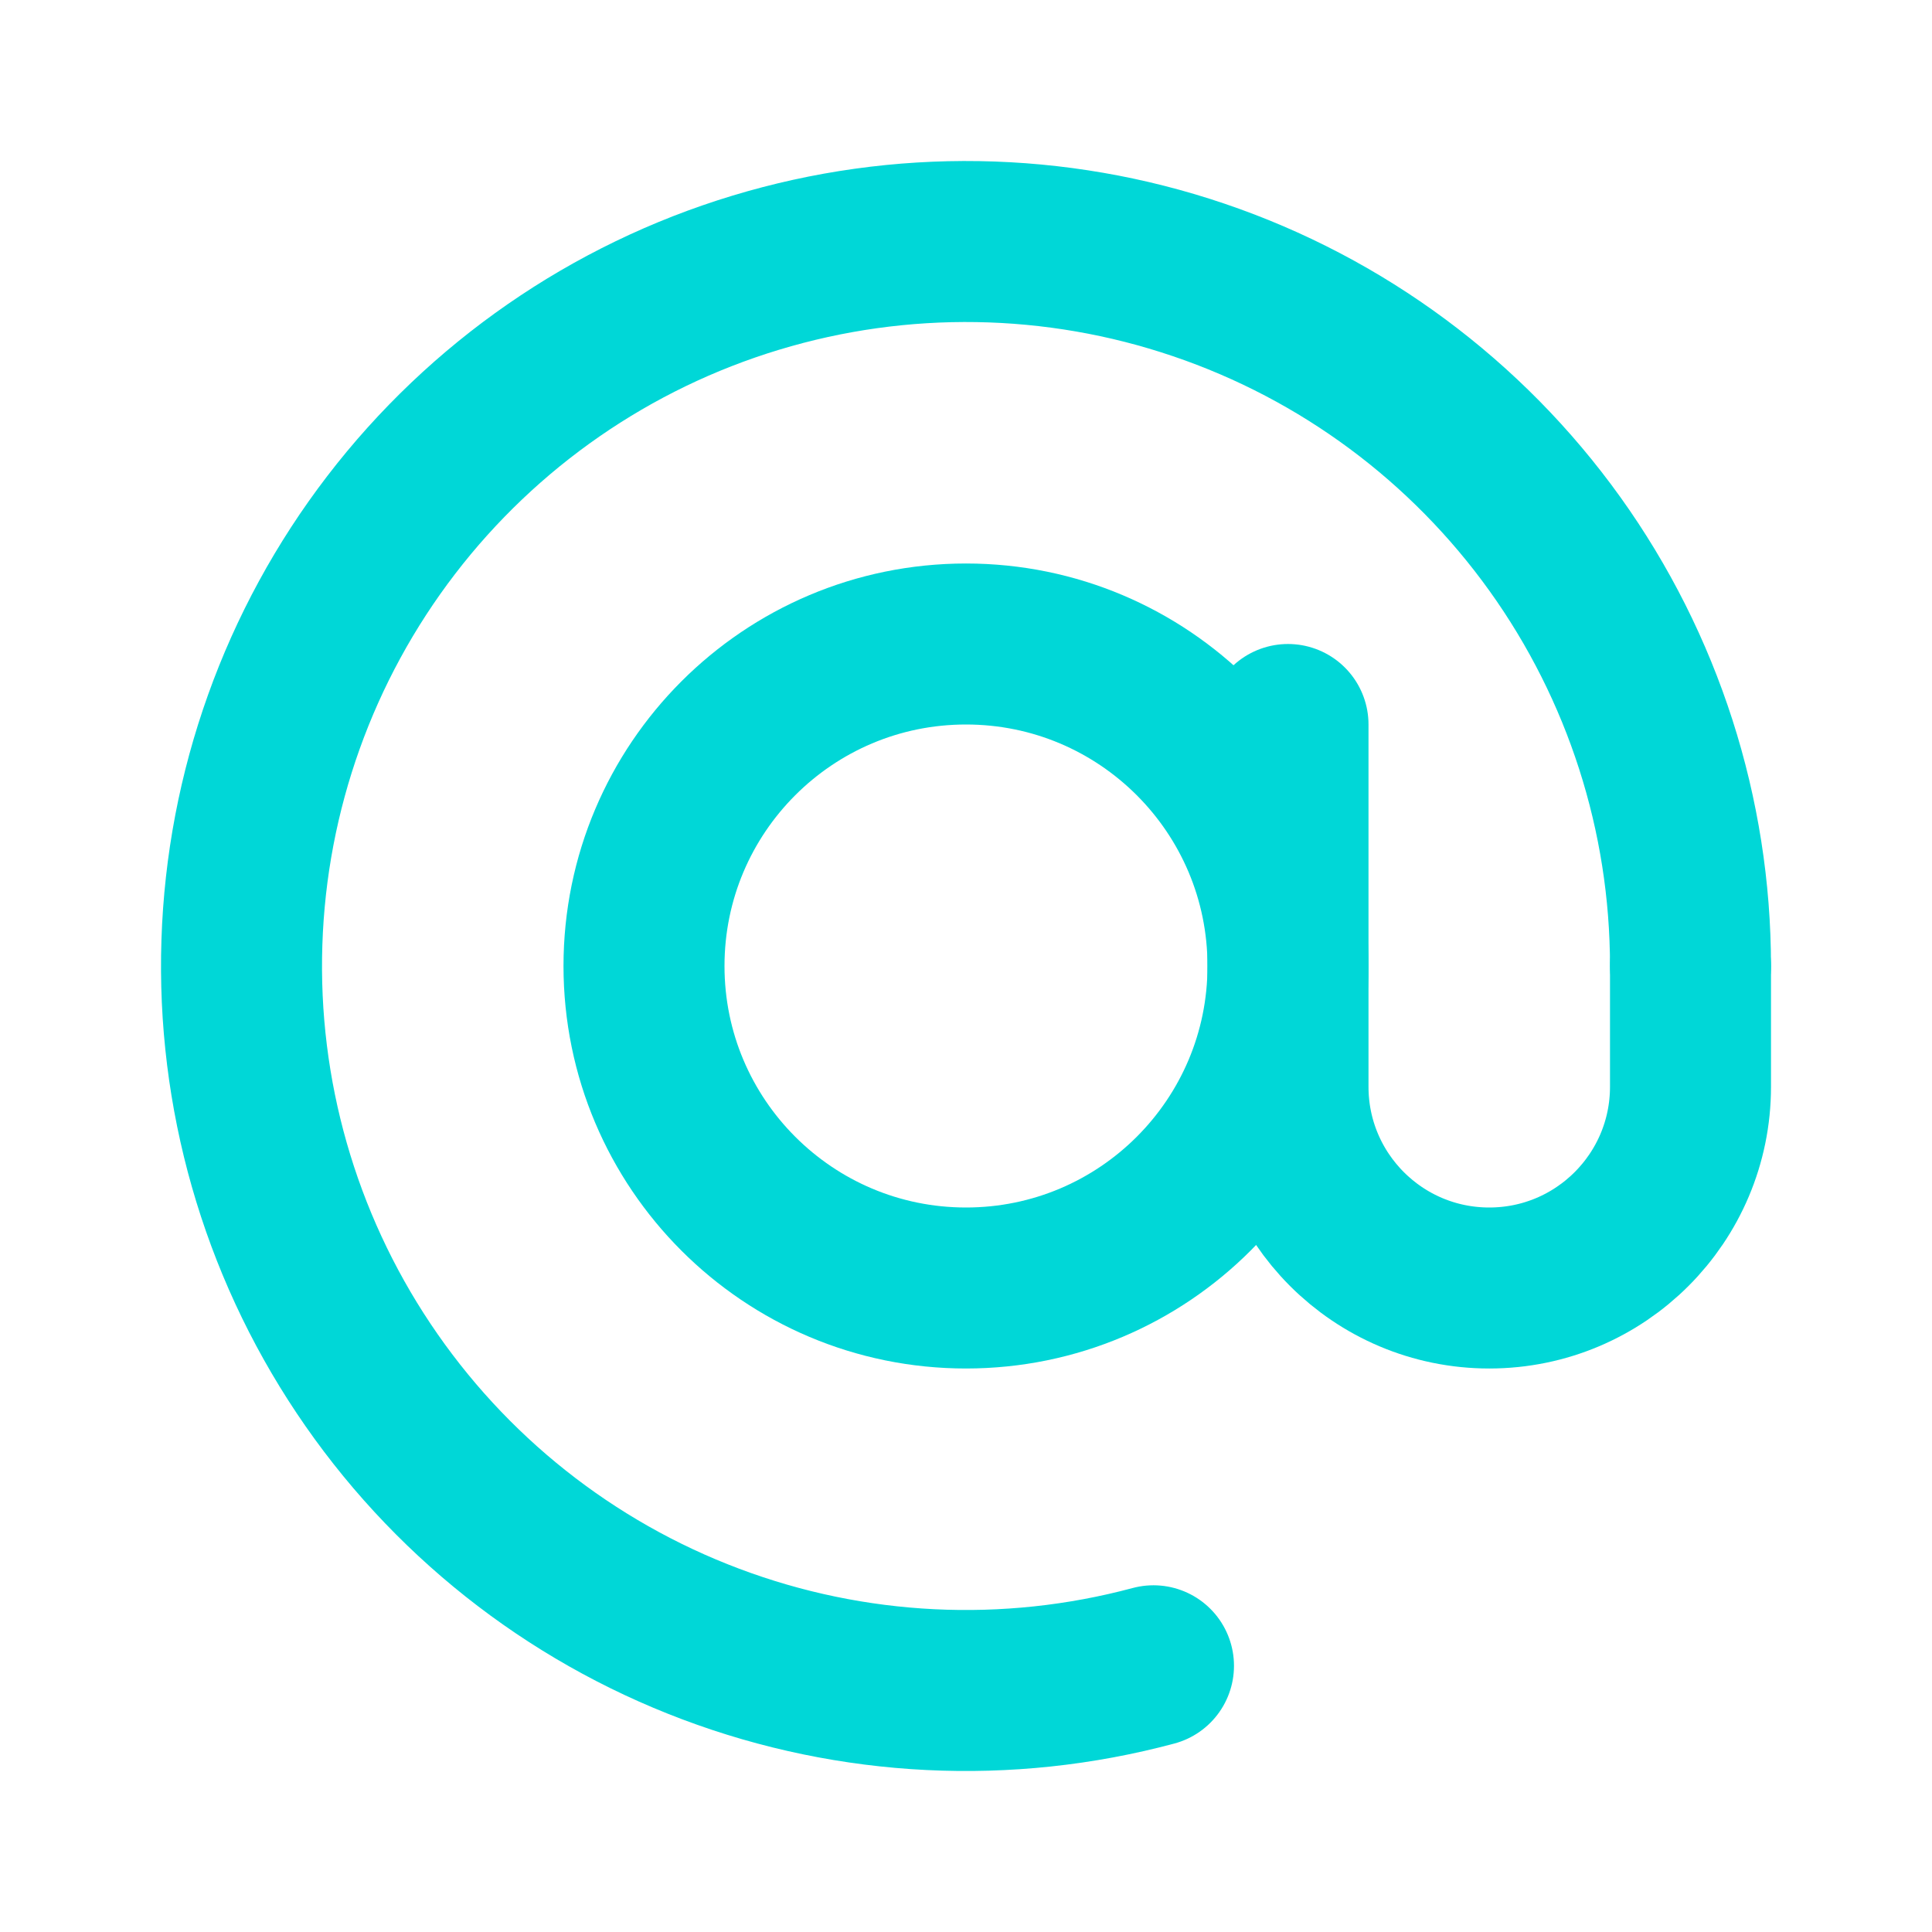
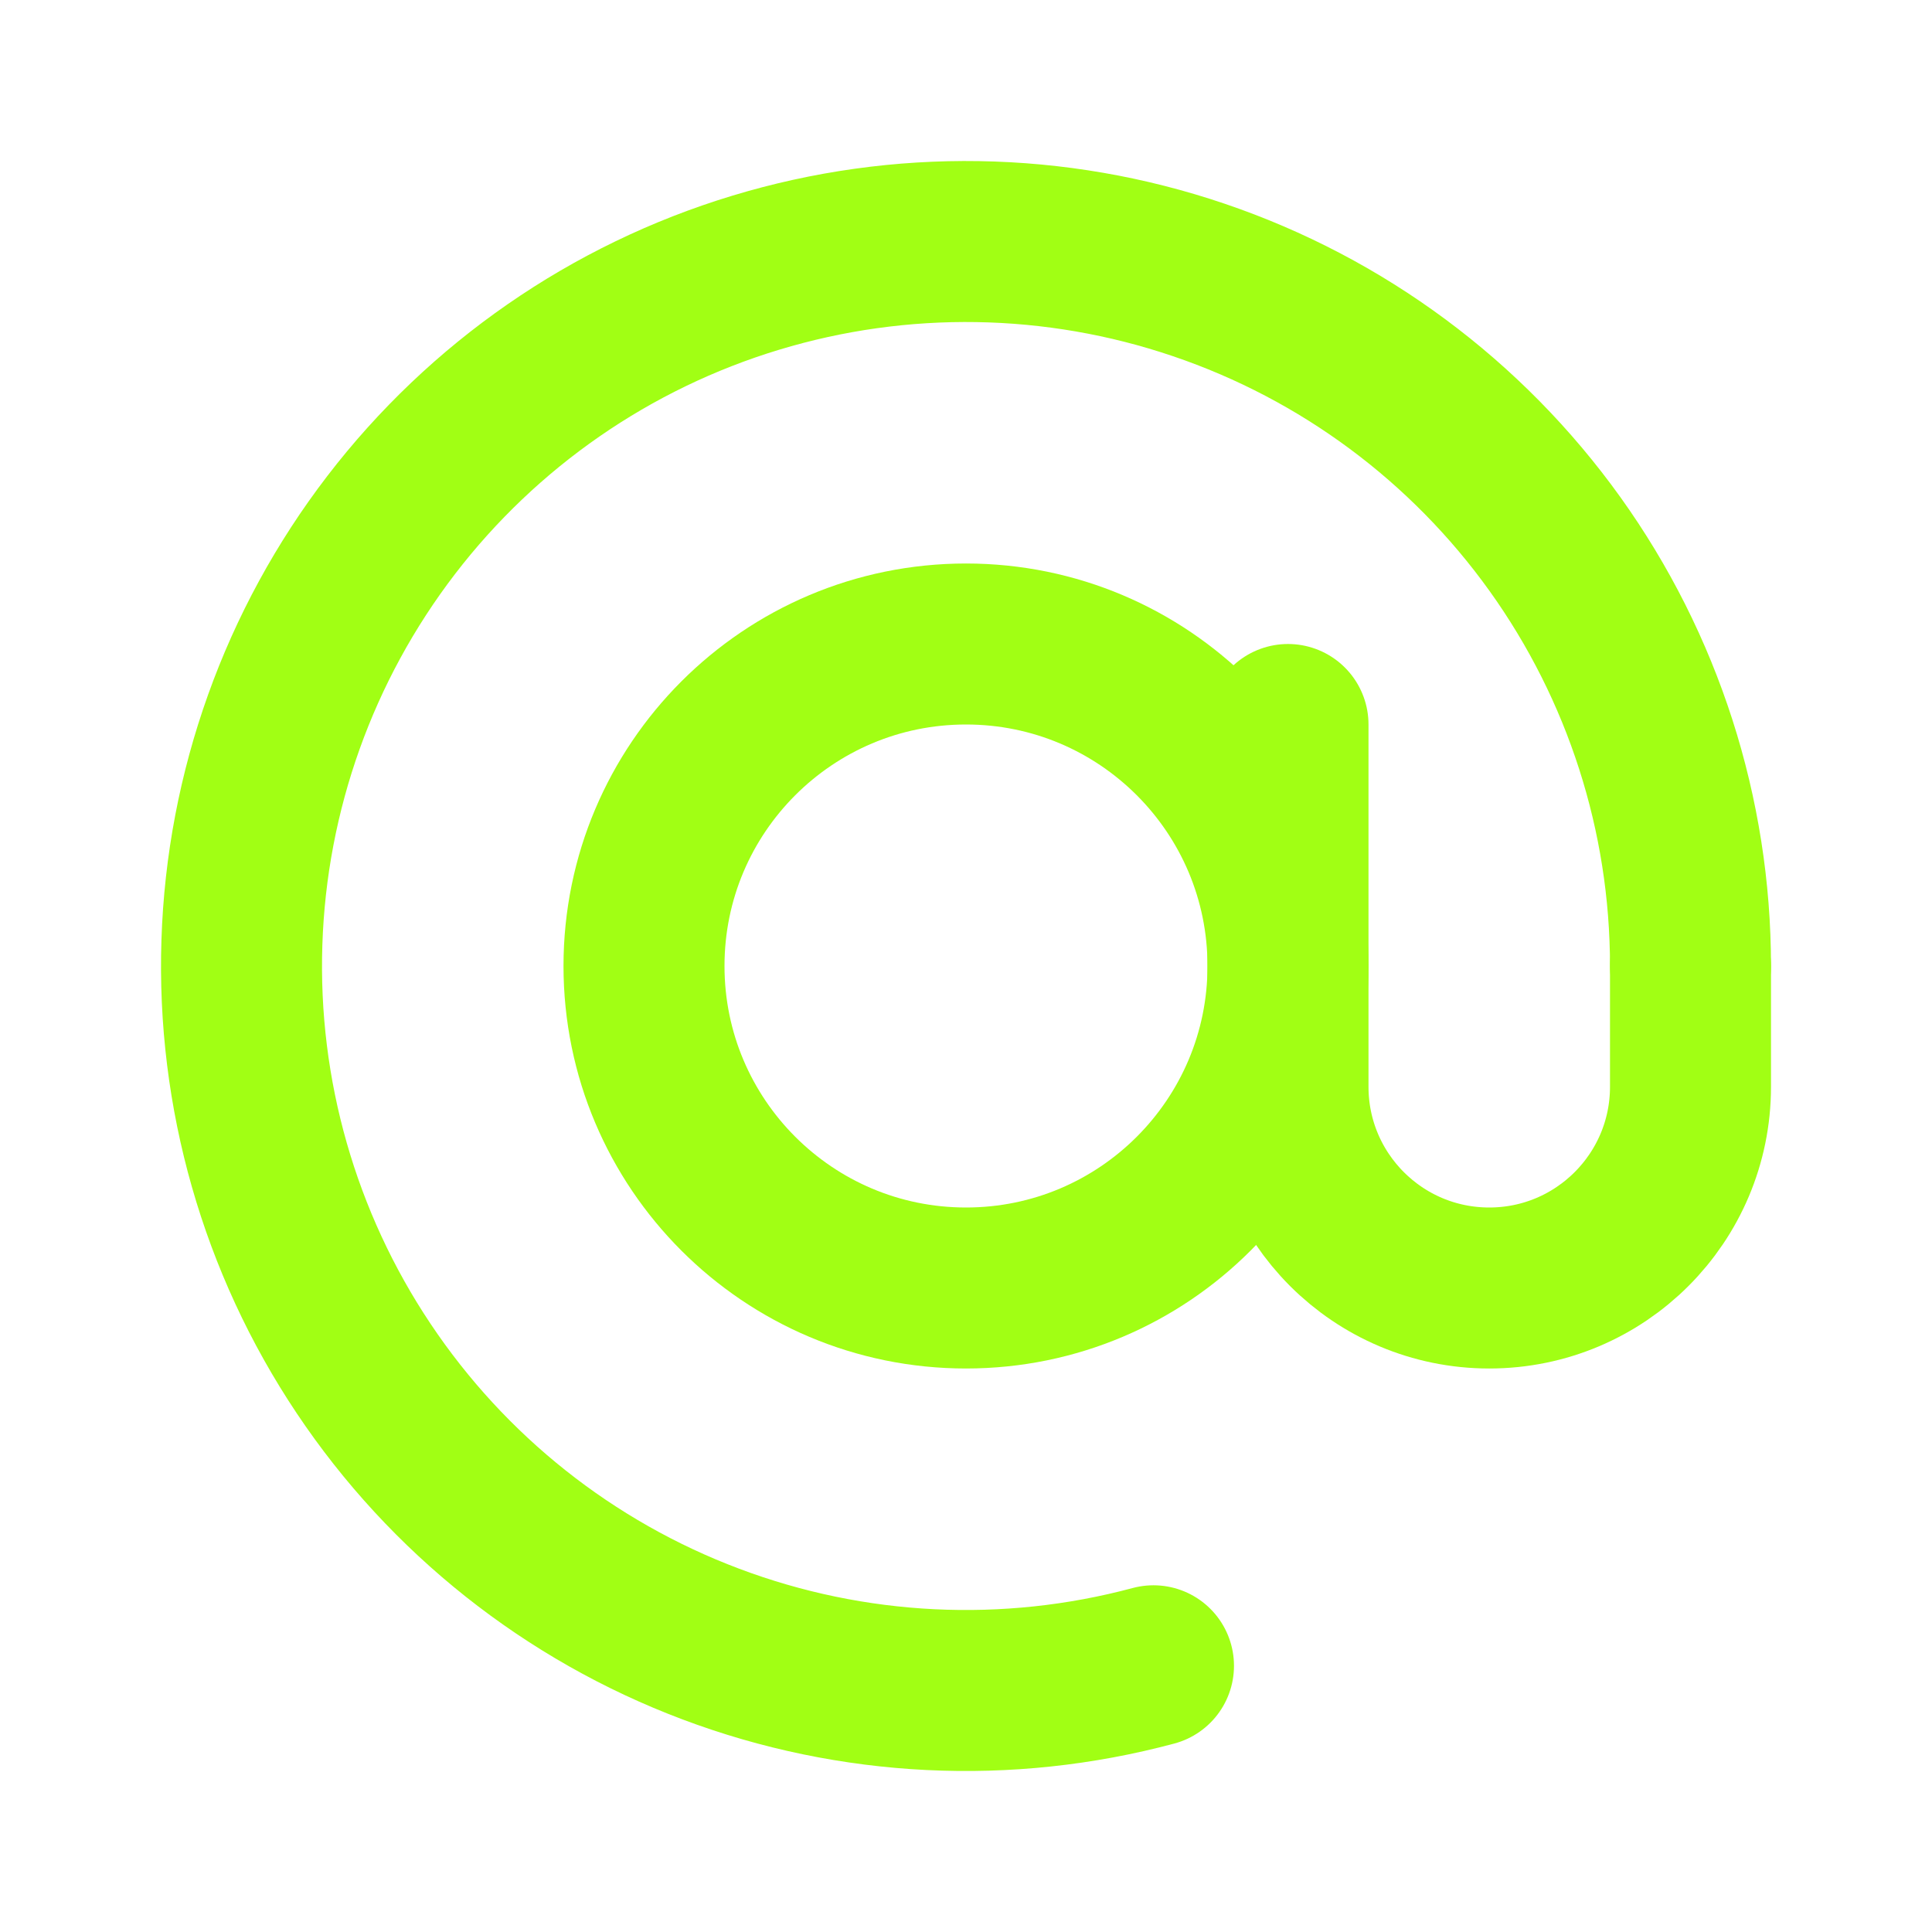
<svg xmlns="http://www.w3.org/2000/svg" width="24" height="24" viewBox="0 0 24 24" fill="none">
-   <path d="M21 12C21 10.12 20.411 8.286 19.316 6.758C18.22 5.229 16.674 4.082 14.893 3.478C13.112 2.873 11.187 2.842 9.387 3.388C7.588 3.933 6.005 5.029 4.86 6.521C3.715 8.013 3.066 9.826 3.005 11.706C2.943 13.585 3.472 15.437 4.517 17C5.562 18.564 7.07 19.761 8.83 20.423C10.59 21.086 12.513 21.18 14.329 20.693" stroke="#00d7d7" stroke-width="2" stroke-linecap="round" />
-   <circle cx="12" cy="12" r="4" stroke="#00d7d7" stroke-width="2" />
-   <path d="M16 9V13.5C16 14.881 17.119 16 18.5 16V16C19.881 16 21 14.881 21 13.5V12" stroke="#00d7d7" stroke-width="2" stroke-linecap="round" />
+   <path d="M21 12C21 10.12 20.411 8.286 19.316 6.758C18.22 5.229 16.674 4.082 14.893 3.478C13.112 2.873 11.187 2.842 9.387 3.388C7.588 3.933 6.005 5.029 4.86 6.521C3.715 8.013 3.066 9.826 3.005 11.706C2.943 13.585 3.472 15.437 4.517 17C5.562 18.564 7.07 19.761 8.83 20.423C10.59 21.086 12.513 21.18 14.329 20.693" stroke="#a1ff14" stroke-width="2" stroke-linecap="round" />
+   <circle cx="12" cy="12" r="4" stroke="#a1ff14" stroke-width="2" />
+   <path d="M16 9V13.5C16 14.881 17.119 16 18.5 16V16C19.881 16 21 14.881 21 13.5V12" stroke="#a1ff14" stroke-width="2" stroke-linecap="round" />
</svg>
